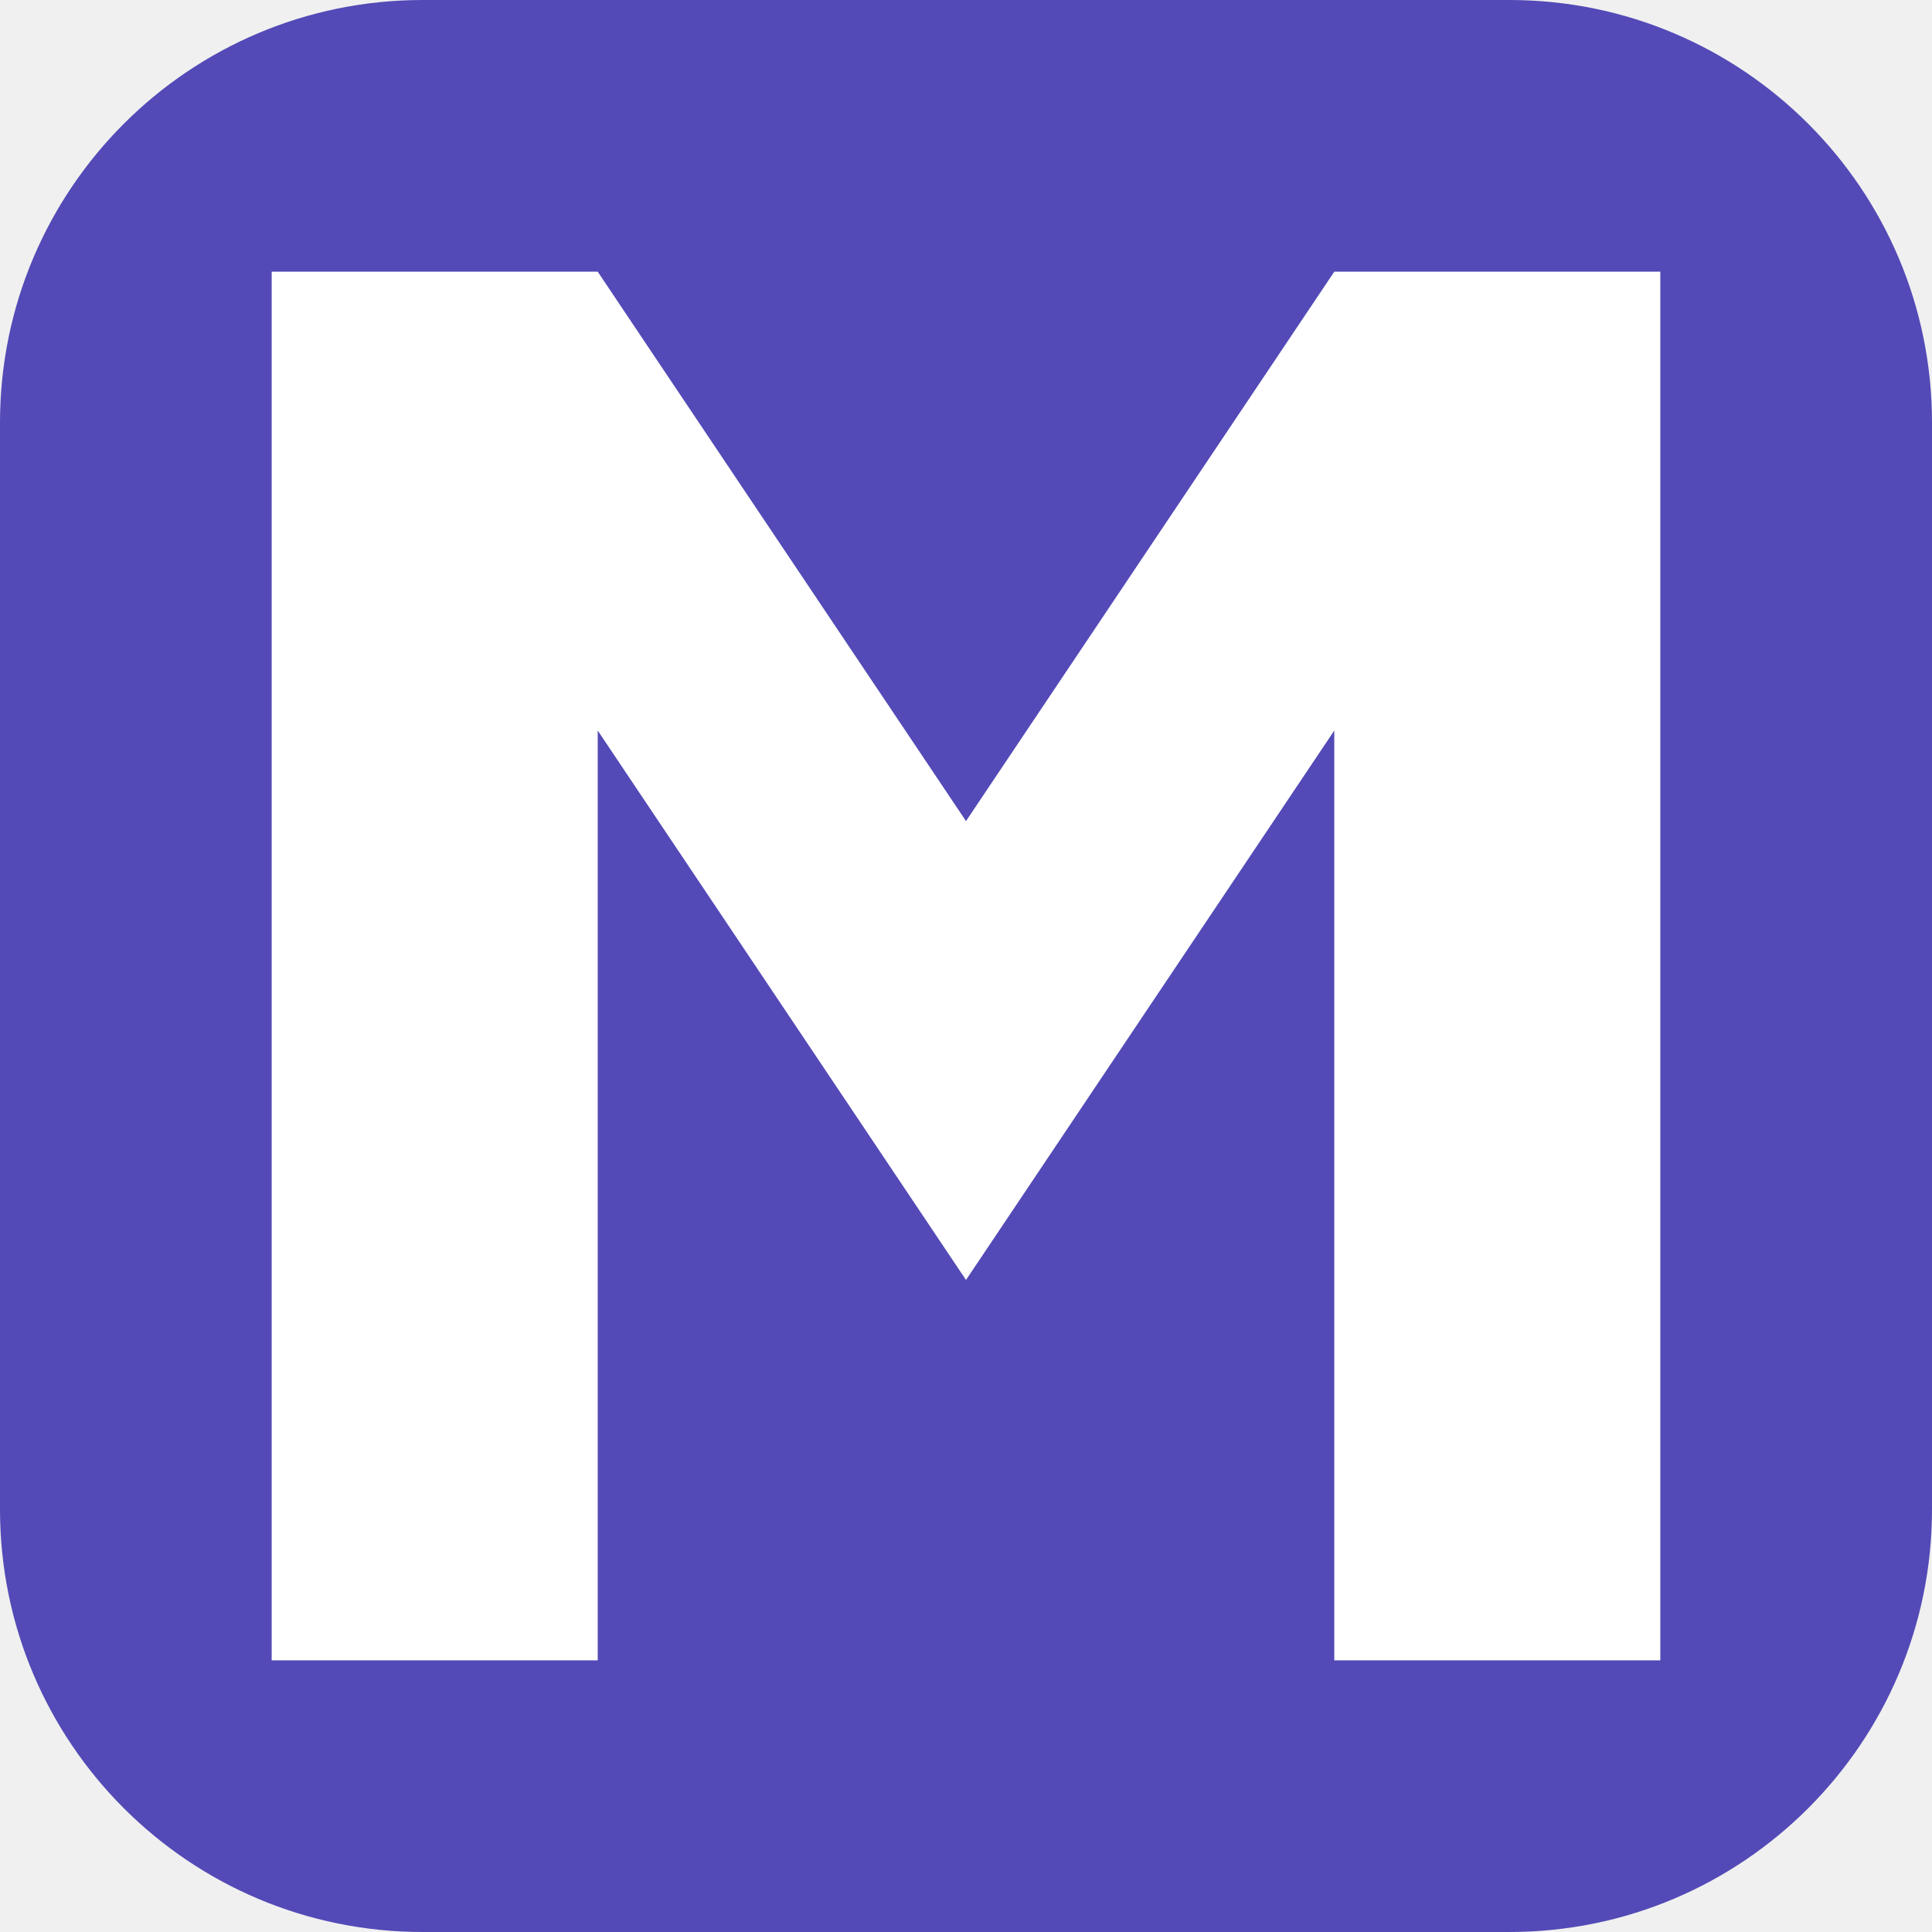
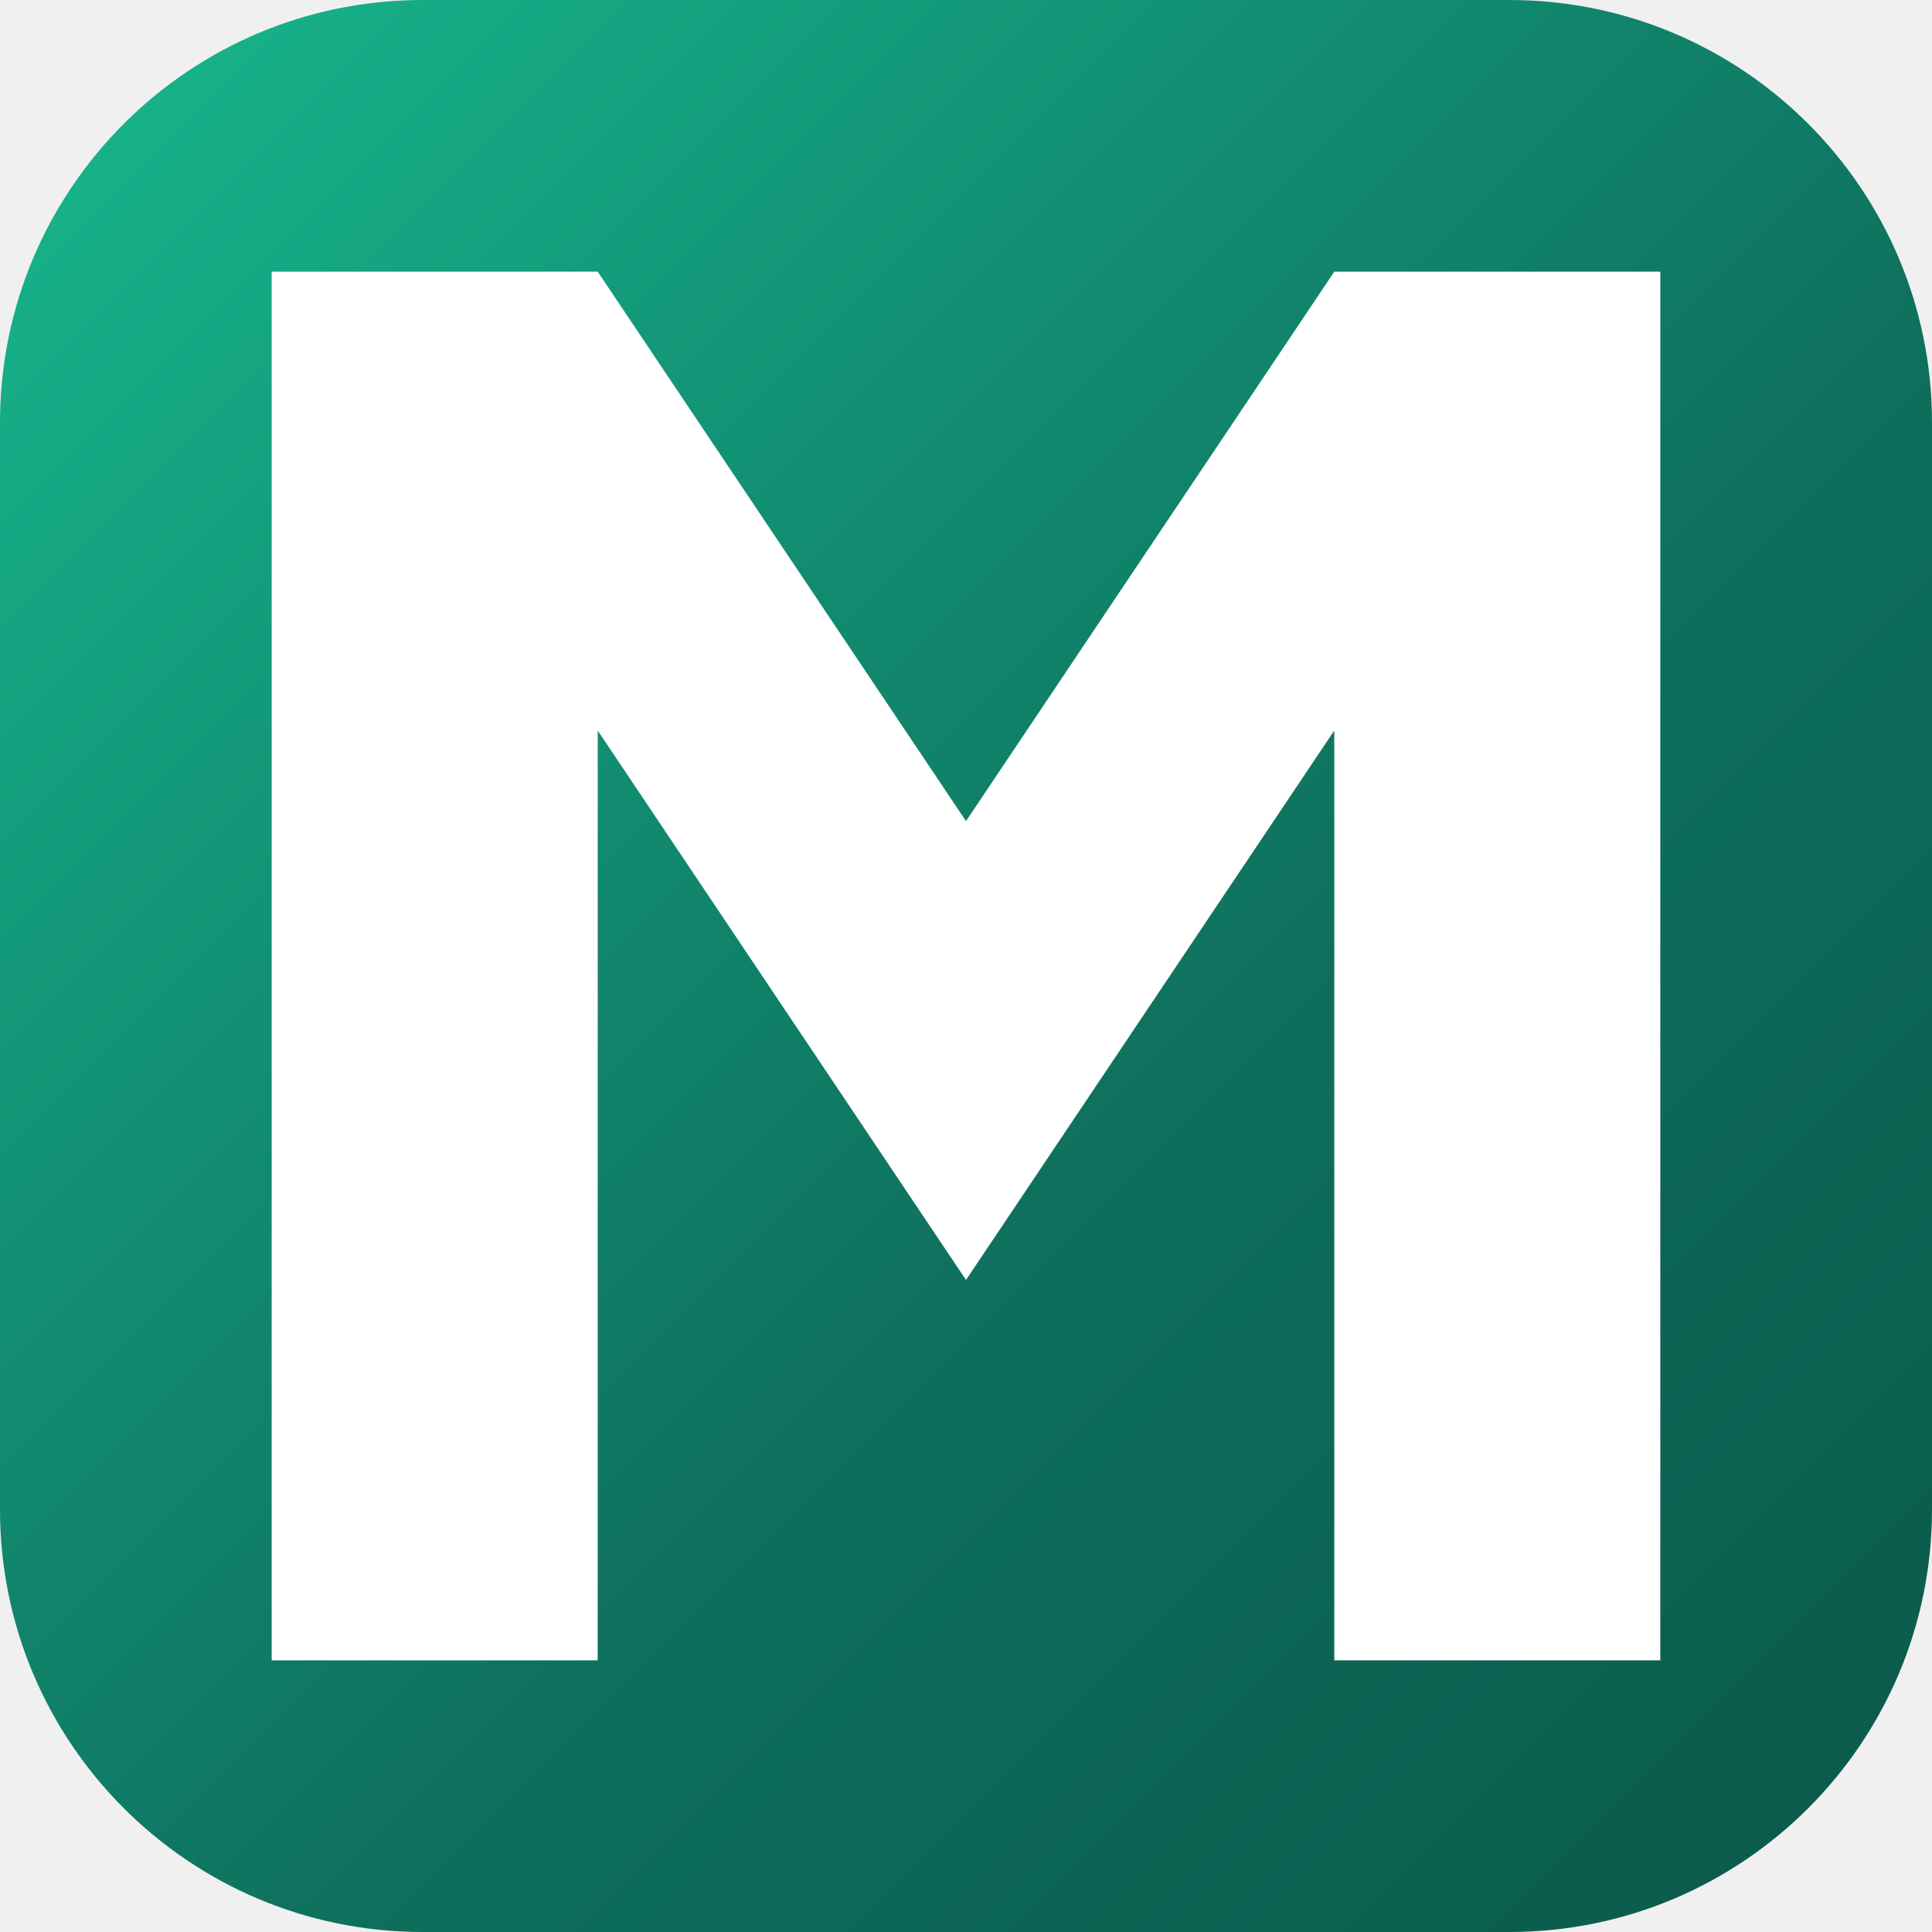
<svg xmlns="http://www.w3.org/2000/svg" viewBox="0 0 32 32" role="img" aria-label="Miku AI创作平台">
-   <rect width="32" height="32" rx="7" fill="#534AB7" />
+   <defs>
+     <linearGradient id="miku-brand" x1="0" y1="0" x2="1" y2="1">
+       <stop offset="0" stop-color="#17B98F" />
+       <stop offset=".6" stop-color="#0E6E5C" />
+       <stop offset="1" stop-color="#0A5849" />
+     </linearGradient>
+   </defs>
+   <rect width="32" height="32" rx="7" fill="url(#miku-brand)" />
  <path fill="#ffffff" d="M4.5 27.5V4.5h5.4L16 13.6l6.1-9.1h5.4v23h-5.4V12.1L16 21.2l-6.1-9.1v15.4z" />
</svg>
